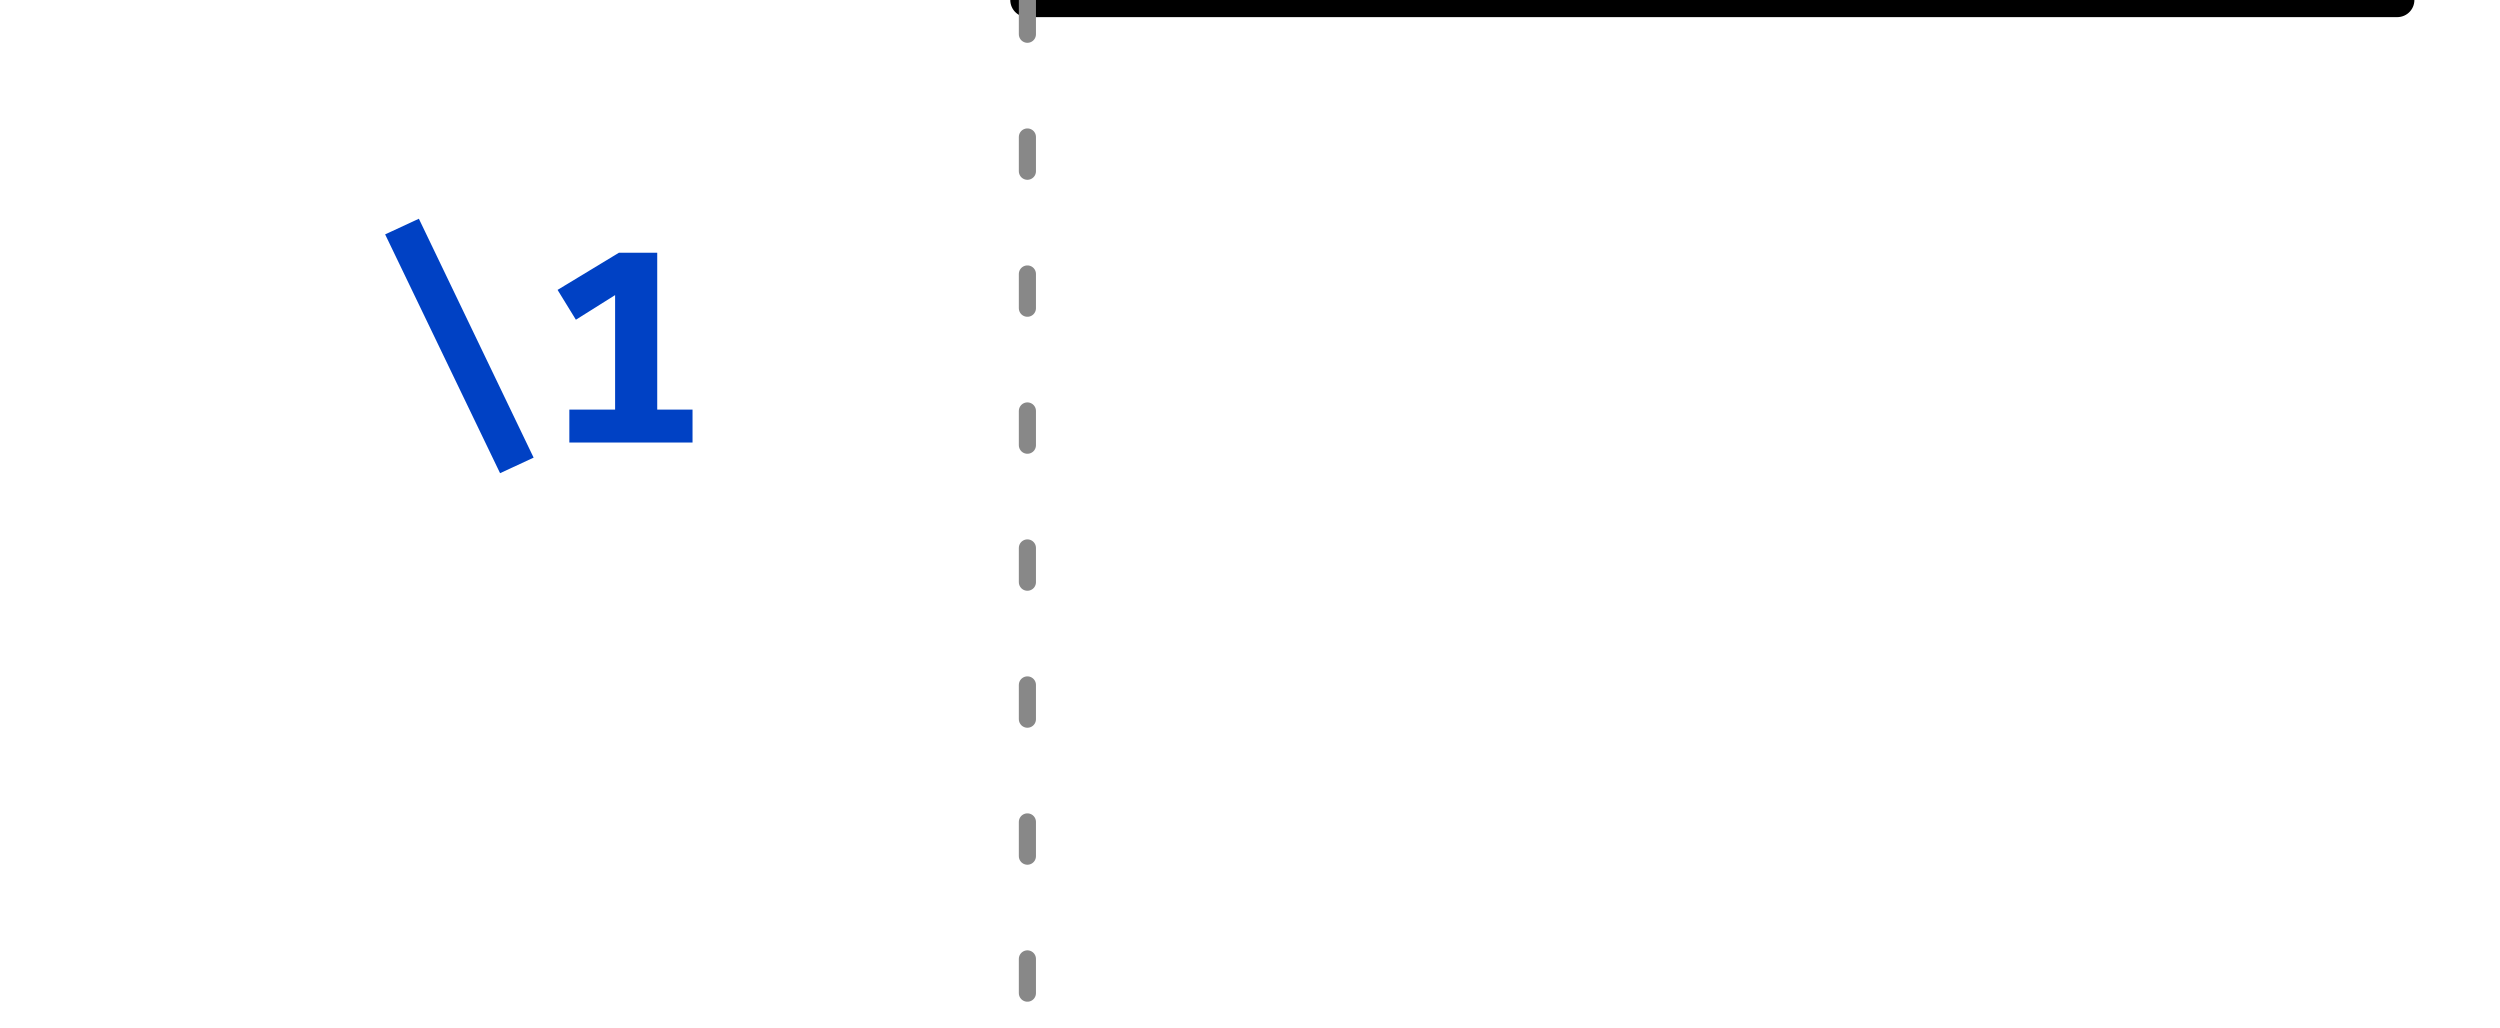
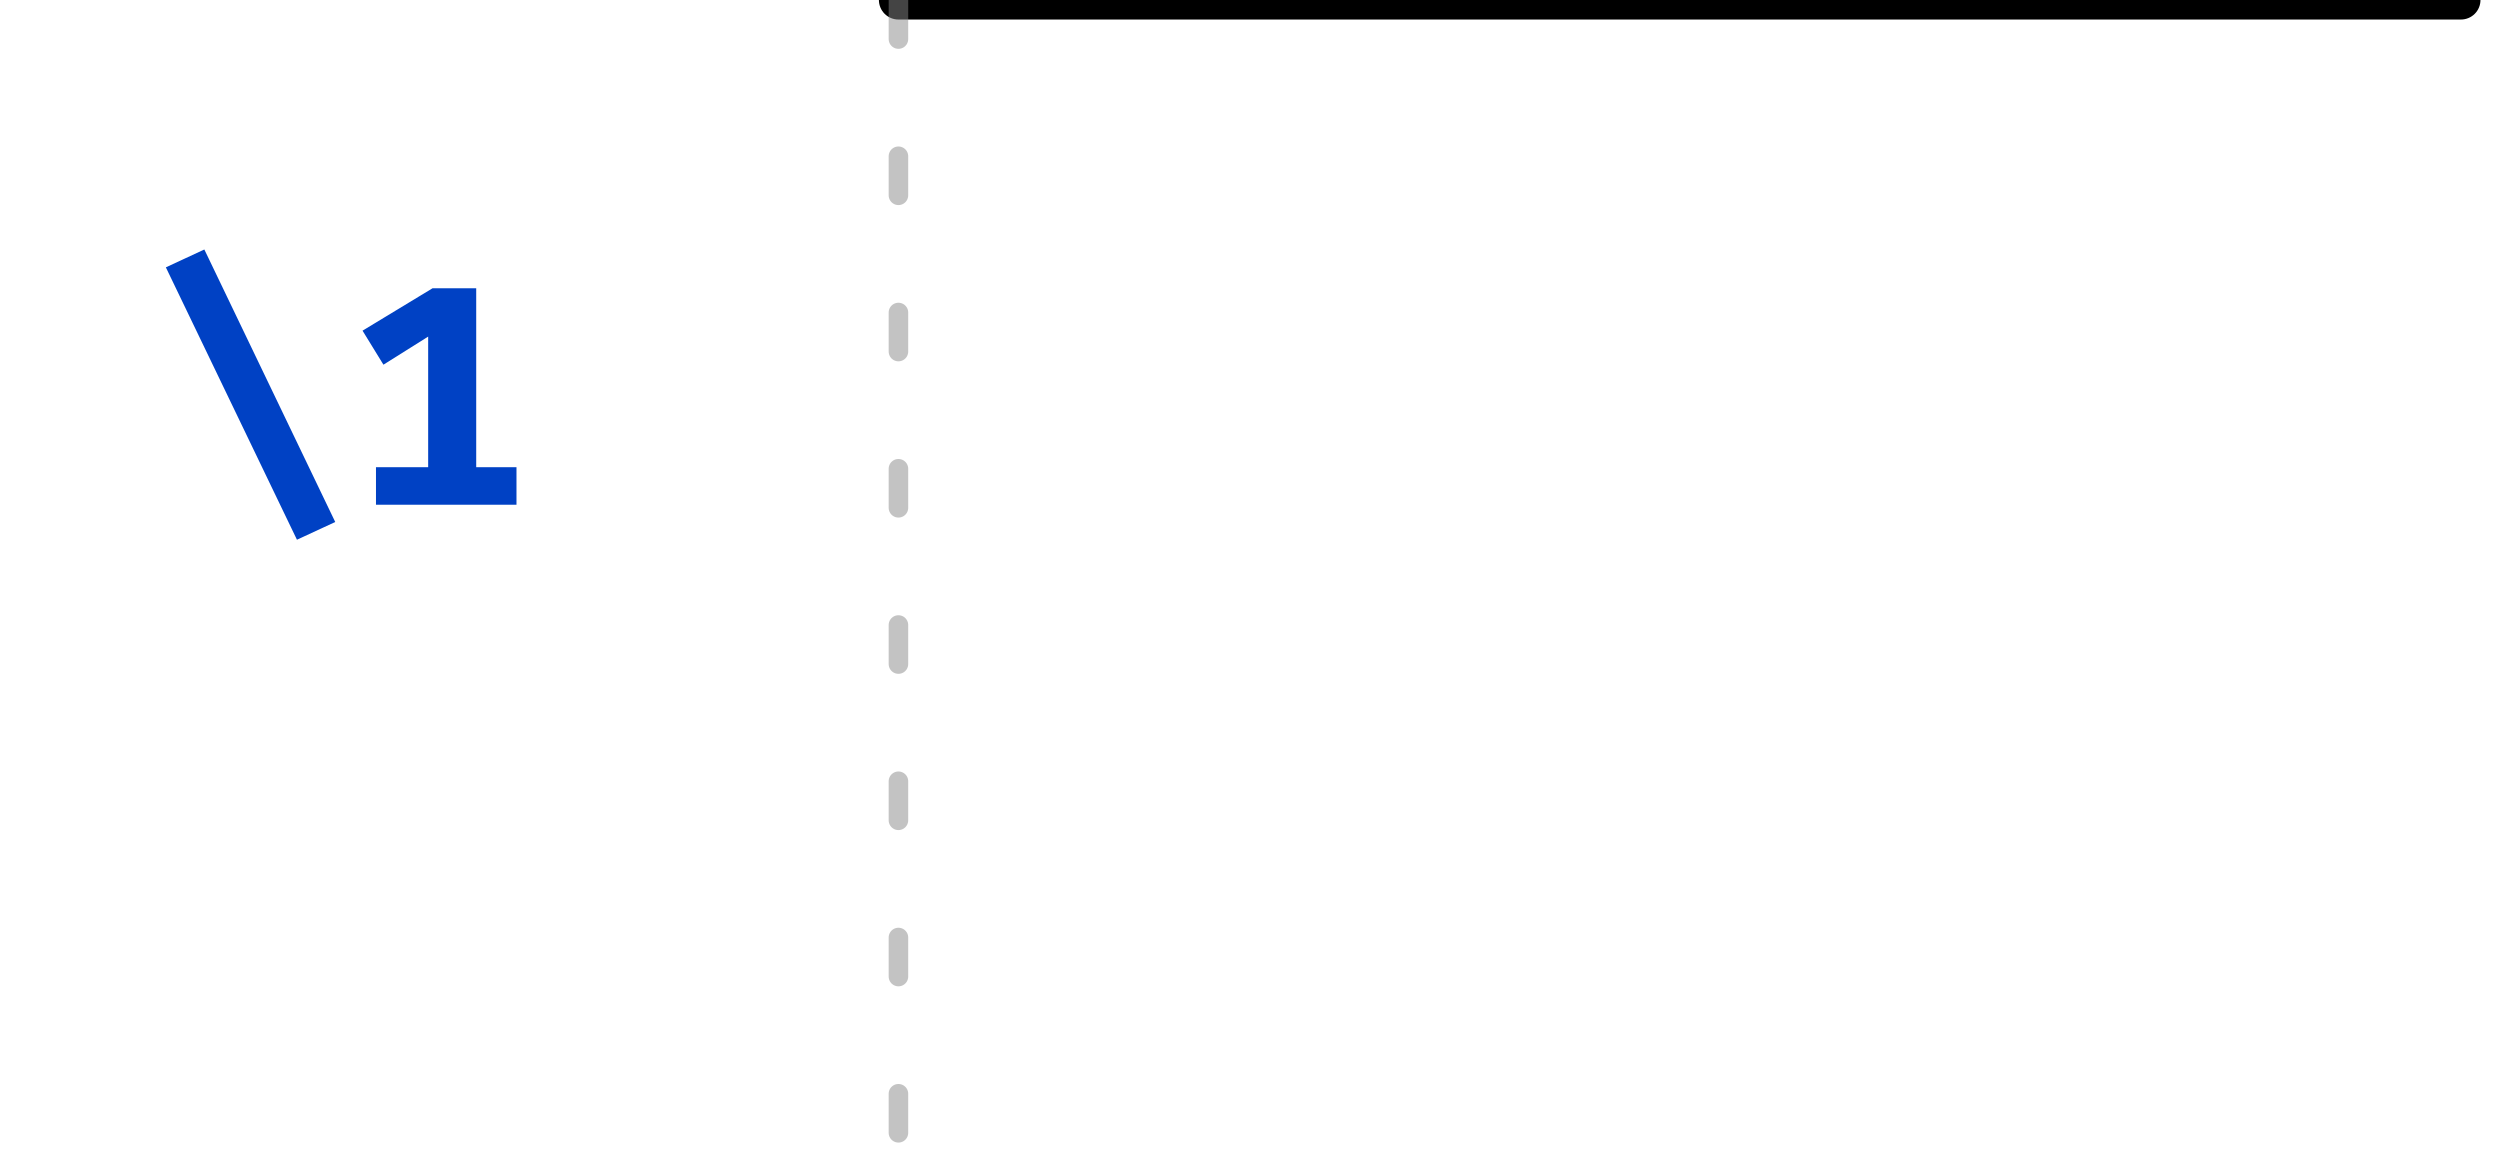
- <svg xmlns="http://www.w3.org/2000/svg" xmlns:xlink="http://www.w3.org/1999/xlink" width="73pt" height="30pt" viewBox="0 0 73 30" version="1.1">
+ <svg xmlns="http://www.w3.org/2000/svg" xmlns:xlink="http://www.w3.org/1999/xlink" width="64pt" height="30pt" viewBox="0 0 64 30" version="1.1">
  <defs>
    <g>
      <symbol overflow="visible" id="glyph0-0">
        <path style="stroke:none;" d="M 0.719 -8.398 L 0.719 2.801 L 4.078 2.801 L 4.078 -8.398 Z M 3.648 2.383 L 1.16 2.383 L 1.16 -7.984 L 3.648 -7.984 Z M 2.457 -1.383 L 2.457 -1.742 C 2.992 -1.824 3.215 -2.129 3.215 -2.688 C 3.215 -3.168 3.016 -3.609 2.328 -3.609 C 2.016 -3.609 1.586 -3.512 1.586 -3.297 C 1.586 -3.191 1.656 -3.113 1.777 -3.113 C 1.809 -3.113 1.84 -3.121 1.879 -3.137 C 2.016 -3.199 2.129 -3.223 2.297 -3.223 C 2.695 -3.223 2.785 -2.984 2.785 -2.672 C 2.785 -2.246 2.633 -2.09 2.055 -2.055 L 2.055 -1.383 C 2.055 -1.266 2.152 -1.191 2.258 -1.191 C 2.352 -1.191 2.457 -1.266 2.457 -1.383 Z M 1.977 -0.68 C 1.977 -0.512 2.098 -0.383 2.258 -0.383 C 2.414 -0.383 2.535 -0.512 2.535 -0.68 C 2.535 -0.84 2.414 -0.961 2.258 -0.961 C 2.098 -0.961 1.977 -0.84 1.977 -0.68 Z M 1.977 -0.68 " />
      </symbol>
      <symbol overflow="visible" id="glyph0-1">
        <path style="stroke:none;" d="M 0.23 -6.078 L 3.586 0.895 L 4.566 0.441 L 1.215 -6.535 Z M 0.23 -6.078 " />
      </symbol>
      <symbol overflow="visible" id="glyph0-2">
        <path style="stroke:none;" d="M 3.375 -0.961 L 3.375 -5.543 L 2.258 -5.543 L 0.465 -4.457 L 1 -3.586 L 2.145 -4.305 L 2.145 -0.961 L 0.809 -0.961 L 0.809 0 L 4.406 0 L 4.406 -0.961 Z M 3.375 -0.961 " />
      </symbol>
    </g>
    <clipPath id="clip2">
-       <rect x="0" y="0" width="73" height="30" />
+       <rect x="0" y="0" width="64" height="30" />
    </clipPath>
    <g id="surface6" clip-path="url(#clip2)">
      <g style="fill:rgb(0%,25.49%,76.863%);fill-opacity:1;">
-         <use xlink:href="#glyph0-1" x="11.016" y="12.922" />
-         <use xlink:href="#glyph0-2" x="15.816" y="12.922" />
+         <use xlink:href="#glyph0-1" x="4.016" y="12.922" />
+         <use xlink:href="#glyph0-2" x="8.816" y="12.922" />
      </g>
-       <path style="fill:none;stroke-width:1;stroke-linecap:round;stroke-linejoin:miter;stroke:rgb(0%,0%,0%);stroke-opacity:1;stroke-miterlimit:10;" d="M 0 0 L 40 0 " transform="matrix(1,0,0,1,30,0)" />
+       <path style="fill:none;stroke-width:1;stroke-linecap:round;stroke-linejoin:miter;stroke:rgb(0%,0%,0%);stroke-opacity:1;stroke-miterlimit:10;" d="M 0 0 L 40 0 " transform="matrix(1,0,0,1,23,0)" />
    </g>
    <clipPath id="clip3">
-       <rect x="0" y="0" width="73" height="30" />
+       <rect x="0" y="0" width="64" height="30" />
    </clipPath>
    <g id="surface9" clip-path="url(#clip3)">
-       <path style="fill:none;stroke-width:0.5;stroke-linecap:round;stroke-linejoin:miter;stroke:rgb(53.333%,53.333%,53.333%);stroke-opacity:1;stroke-dasharray:1,3;stroke-miterlimit:10;" d="M 0 0 L 0 30 " transform="matrix(1,0,0,1,30,0)" />
+       <path style="fill:none;stroke-width:0.5;stroke-linecap:round;stroke-linejoin:miter;stroke:rgb(53.333%,53.333%,53.333%);stroke-opacity:0.502;stroke-dasharray:1,3;stroke-miterlimit:10;" d="M 0 0 L 0 30 " transform="matrix(1,0,0,1,23,0)" />
    </g>
    <clipPath id="clip1">
-       <rect x="0" y="0" width="73" height="30" />
+       <rect x="0" y="0" width="64" height="30" />
    </clipPath>
    <g id="surface11" clip-path="url(#clip1)">
      <use xlink:href="#surface6" />
      <use xlink:href="#surface9" />
    </g>
  </defs>
  <g id="surface1">
    <use xlink:href="#surface11" />
  </g>
</svg>
